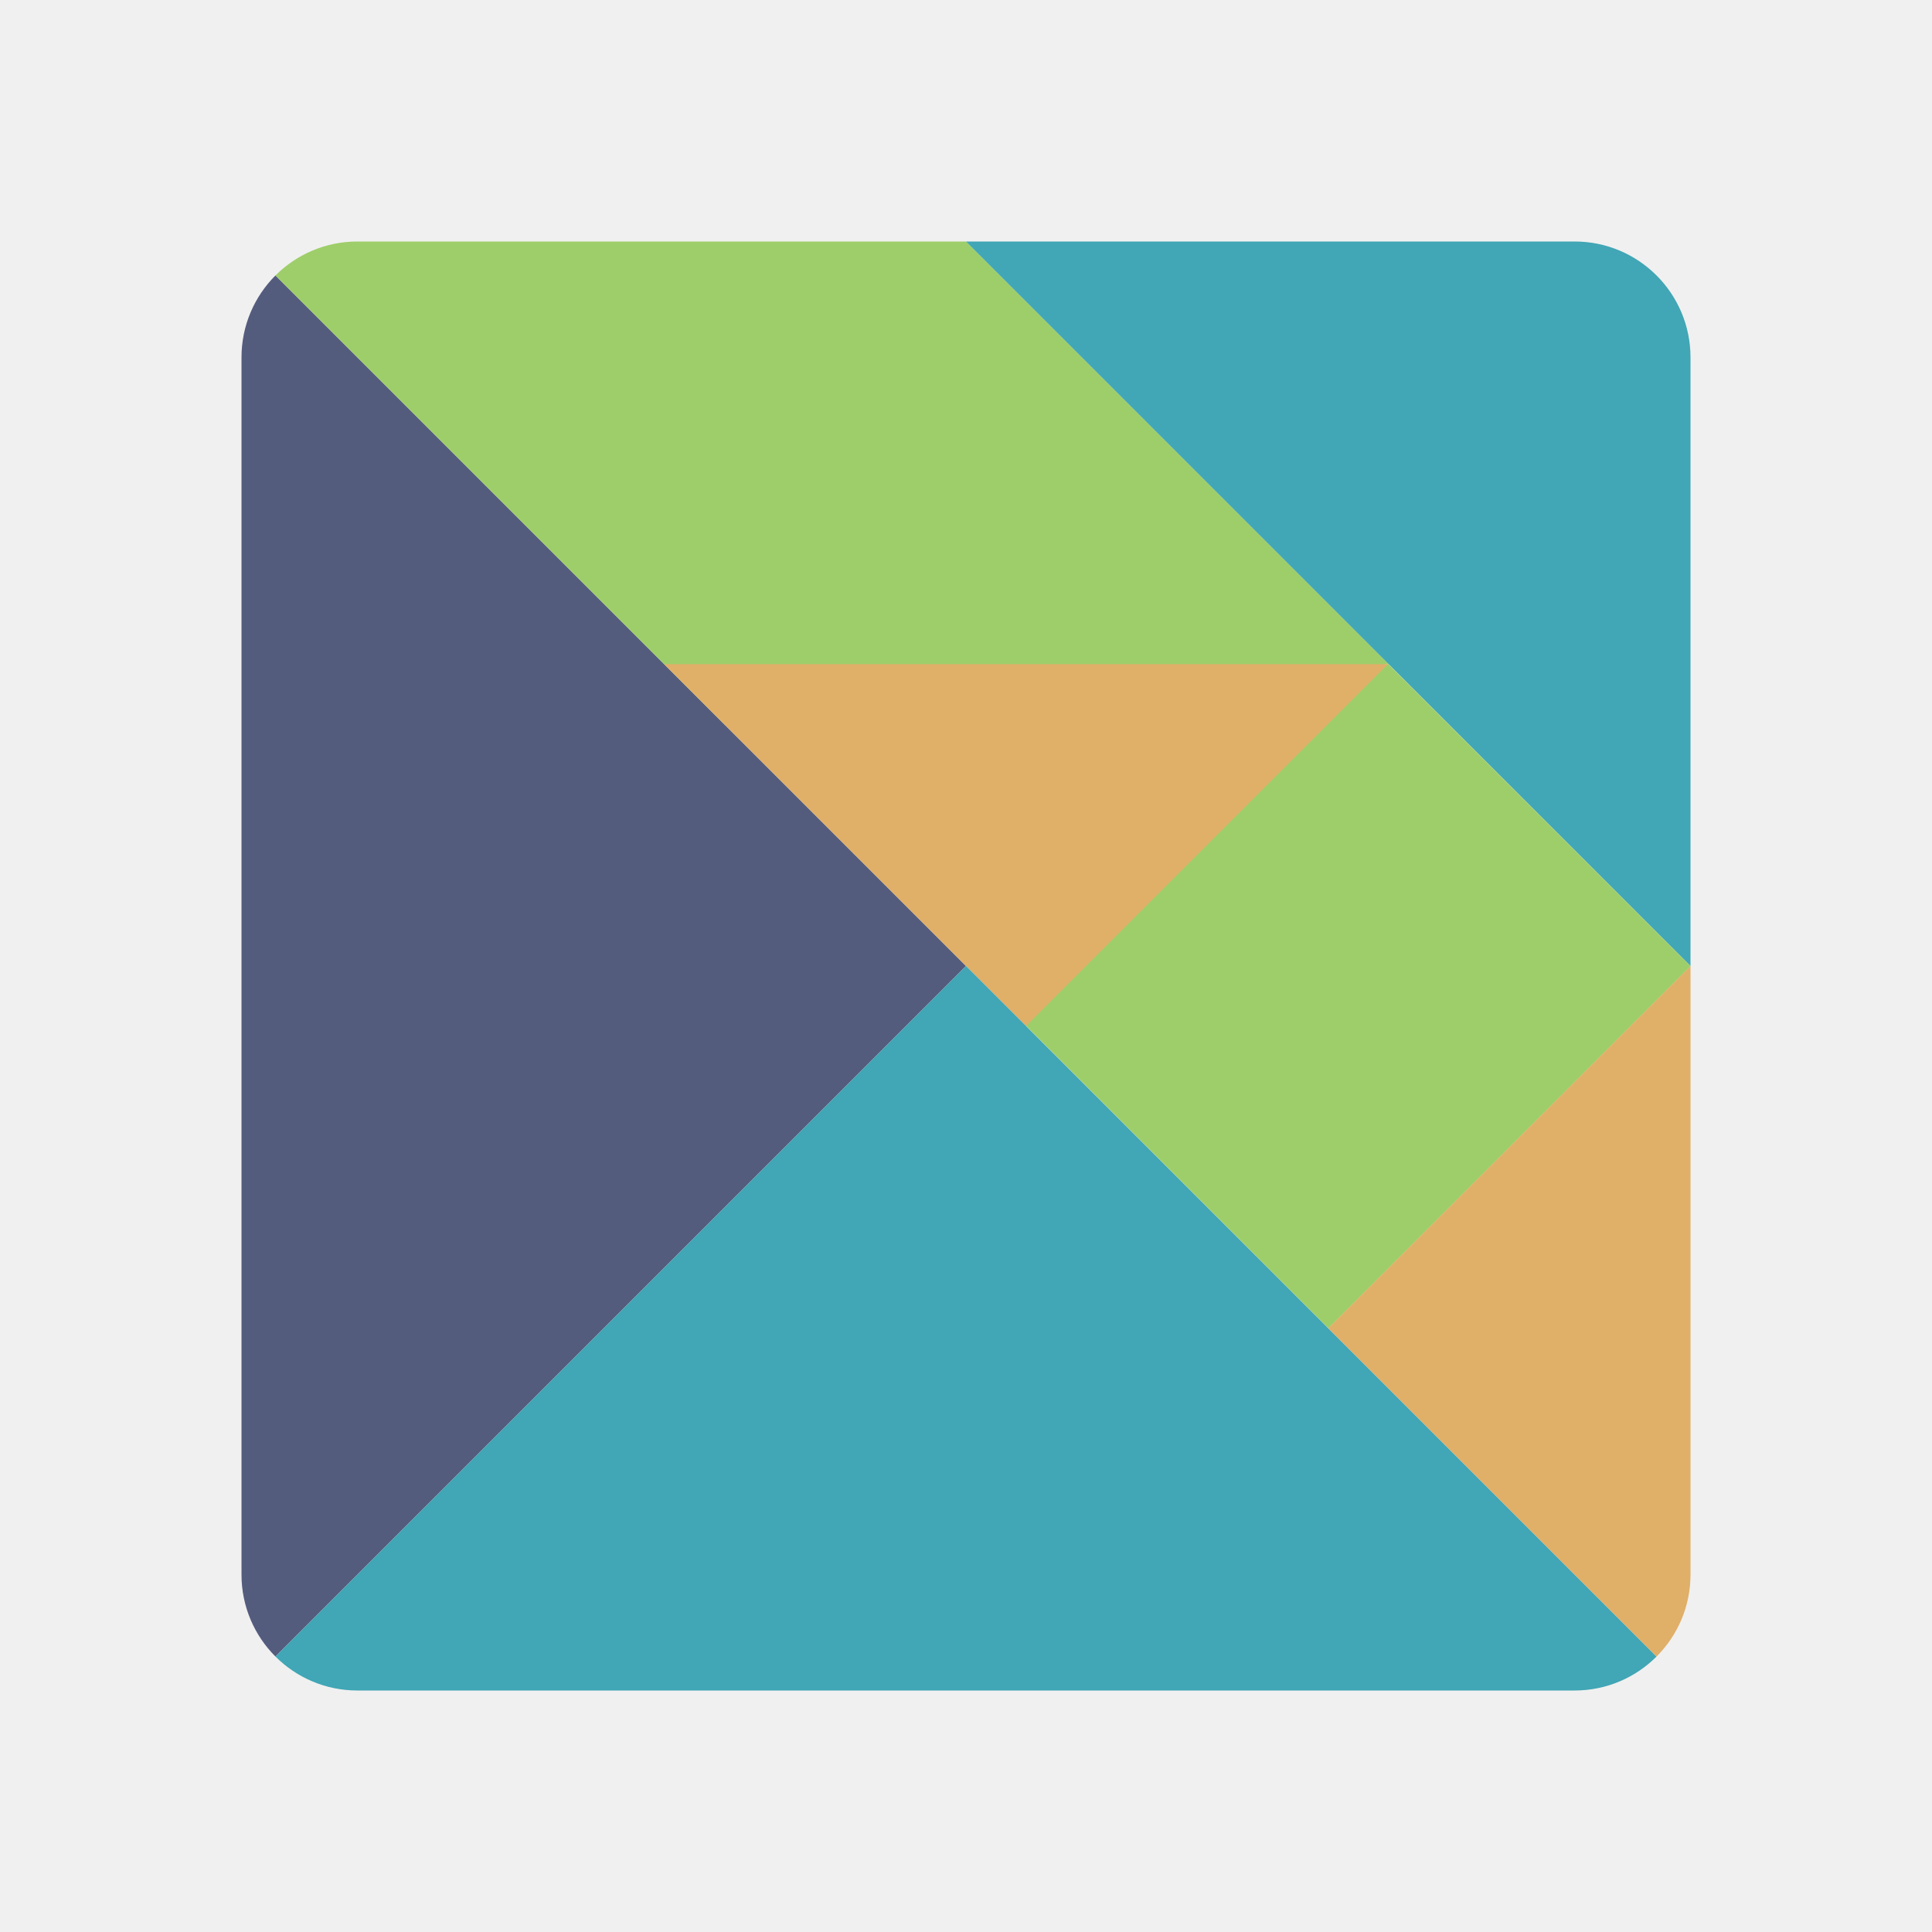
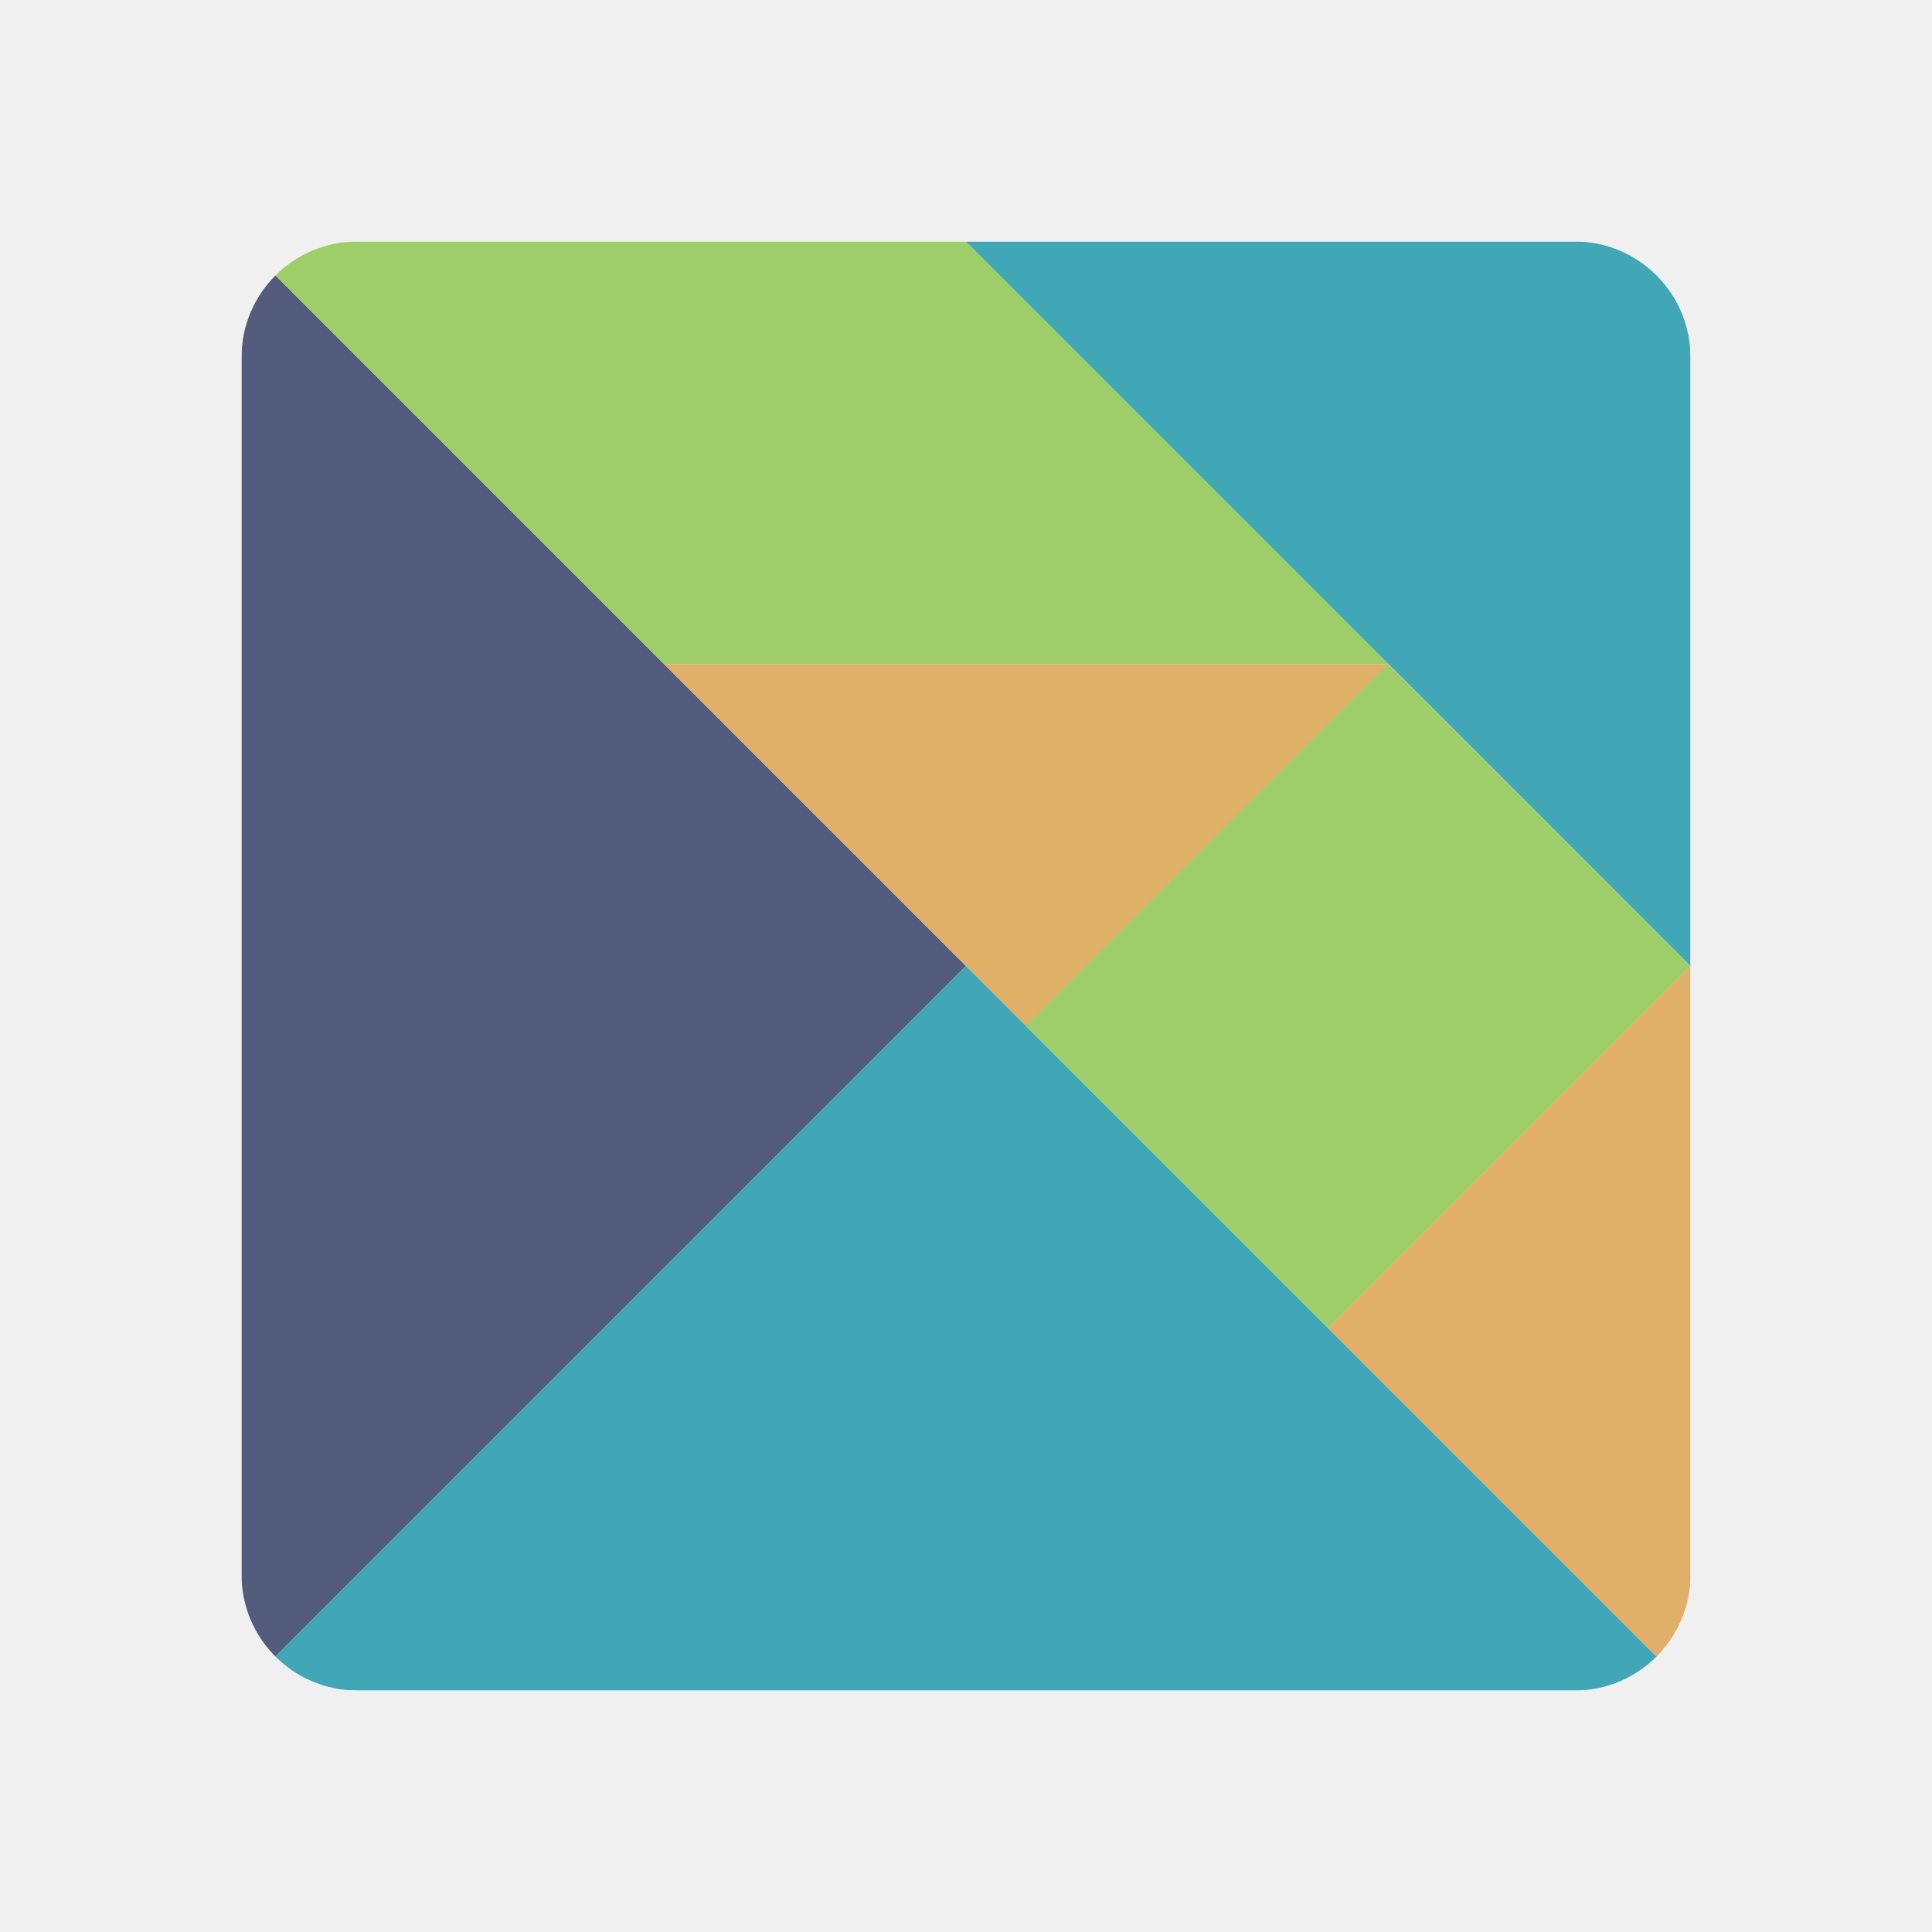
- <svg xmlns="http://www.w3.org/2000/svg" id="Calque_1" data-name="Calque 1" viewBox="0 0 16 16">
-   <defs>
-     <clipPath id="clip-path">
-       <rect width="12" height="12" x="2" y="2" rx=".96" style="fill:none" />
-     </clipPath>
-     <style>.cls-4{fill:#9ece6a}.cls-5{fill:#41a6b5}.cls-6{fill:#e0af68}</style>
-   </defs>
-   <g style="clip-path:url(#clip-path)">
-     <path d="M2 2v12l6-6-6-6z" style="fill:#545c7e" />
-     <path d="m2 2 4 4 5.5-.5L8 2H2z" class="cls-4" />
-     <path d="m8 2 6 6V2H8z" class="cls-5" />
-     <path d="m5.5 5.5 3 3 3-3h-6z" class="cls-6" />
-     <path d="m8 8-6 6h12L8 8z" class="cls-5" />
-     <path d="m8.498 8.496 2.998-2.998L14 8.001 11.001 11z" class="cls-4" />
-     <path d="m14 8-3 3 3 3V8z" class="cls-6" />
+ <svg xmlns="http://www.w3.org/2000/svg" width="16" height="16" viewBox="0 0 16 16" fill="none">
+   <mask id="mask0_1_35" style="mask-type:luminance" maskUnits="userSpaceOnUse" x="2" y="2" width="12" height="12">
+     <path d="M13.04 2H2.96C2.43 2 2 2.43 2 2.96V13.04C2 13.57 2.43 14 2.96 14H13.04C13.57 14 14 13.57 14 13.04V2.96C14 2.43 13.57 2 13.04 2Z" fill="white" />
+   </mask>
+   <g mask="url(#mask0_1_35)">
+     <path d="M2 2V14L8 8L2 2Z" fill="#545C7E" />
+     <path d="M2 2L5.5 5.5H11.5L8 2H2Z" fill="#9ECE6A" />
+     <path d="M8 2L14 8V2H8Z" fill="#41A6B5" />
+     <path d="M5.5 5.5L8.5 8.5L11.5 5.5H5.5Z" fill="#E0AF68" />
+     <path d="M8 8L2 14H14L8 8Z" fill="#41A6B5" />
+     <path d="M8.498 8.496L11.496 5.498L14 8.001L11.001 11L8.498 8.496Z" fill="#9ECE6A" />
+     <path d="M14 8L11 11L14 14V8Z" fill="#E0AF68" />
  </g>
</svg>
